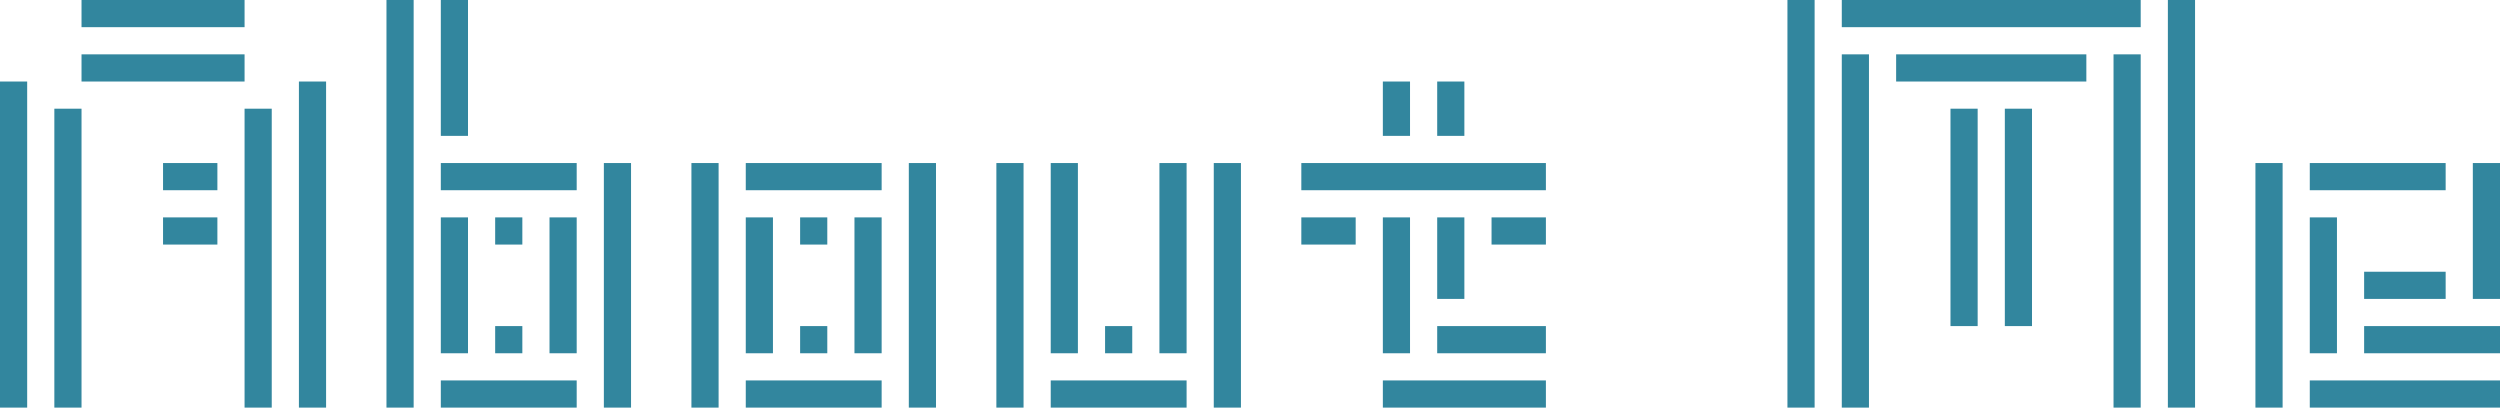
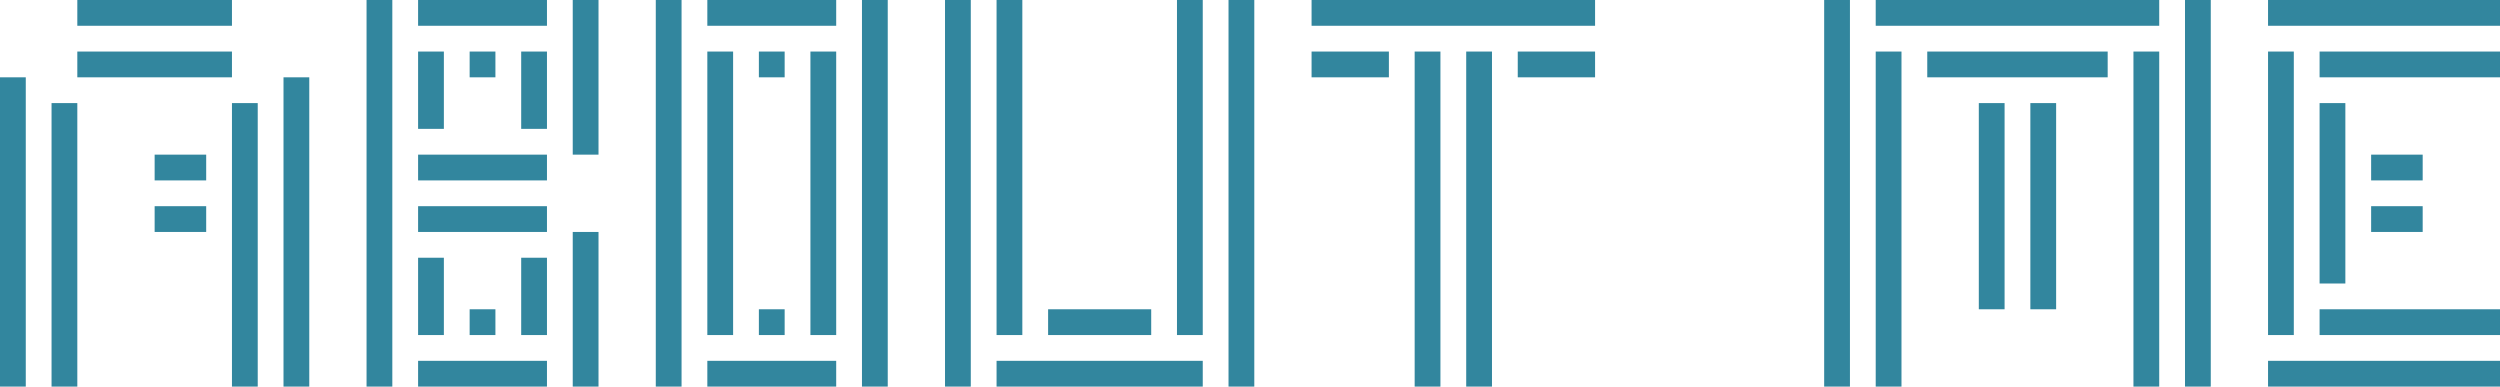
- <svg xmlns="http://www.w3.org/2000/svg" viewBox="0 0 207 33.75">
+ <svg xmlns="http://www.w3.org/2000/svg" viewBox="0 0 218.25 33.75">
  <defs>
    <style>.cls-1{fill:#32869e;}</style>
  </defs>
  <g id="Layer_2" data-name="Layer 2">
-     <g id="Layer_2-2" data-name="Layer 2">
+     <g id="Layer_4" data-name="Layer 4">
      <rect class="cls-1" y="6.75" width="2.25" height="27" />
      <rect class="cls-1" x="6.75" width="13.5" height="2.25" />
      <rect class="cls-1" x="6.75" y="4.5" width="13.5" height="2.25" />
      <rect class="cls-1" x="13.5" y="13.5" width="4.5" height="2.25" />
      <rect class="cls-1" x="13.5" y="18" width="4.5" height="2.25" />
      <rect class="cls-1" x="24.75" y="6.75" width="2.25" height="27" />
      <rect class="cls-1" x="4.5" y="9" width="2.25" height="24.75" />
      <rect class="cls-1" x="20.25" y="9" width="2.25" height="24.75" />
-       <rect class="cls-1" x="50" y="13.5" width="2.25" height="20.25" transform="translate(102.25 47.25) rotate(-180)" />
+       <rect class="cls-1" x="50" y="20.25" width="2.25" height="13.5" transform="translate(102.25 54) rotate(-180)" />
      <rect class="cls-1" x="36.5" y="13.5" width="11.25" height="2.25" transform="translate(84.25 29.25) rotate(-180)" />
-       <rect class="cls-1" x="41" y="18" width="2.25" height="2.25" transform="translate(84.25 38.25) rotate(-180)" />
-       <rect class="cls-1" x="45.5" y="18" width="2.25" height="11.25" transform="translate(93.25 47.25) rotate(-180)" />
+       <rect class="cls-1" x="36.5" y="18" width="11.25" height="2.25" transform="translate(84.25 38.25) rotate(-180)" />
+       <rect class="cls-1" x="45.5" y="22.5" width="2.25" height="6.75" transform="translate(93.25 51.75) rotate(-180)" />
      <rect class="cls-1" x="32" width="2.25" height="33.75" />
      <rect class="cls-1" x="36.5" y="31.5" width="11.25" height="2.25" />
      <rect class="cls-1" x="41" y="27" width="2.25" height="2.25" />
-       <rect class="cls-1" x="36.5" y="18" width="2.25" height="11.25" />
-       <rect class="cls-1" x="36.5" width="2.25" height="11.25" transform="translate(75.25 11.25) rotate(-180)" />
-       <rect class="cls-1" x="57.25" y="13.5" width="2.25" height="20.25" />
-       <rect class="cls-1" x="61.75" y="13.5" width="11.25" height="2.25" />
-       <rect class="cls-1" x="66.25" y="18" width="2.25" height="2.25" />
-       <rect class="cls-1" x="61.75" y="18" width="2.25" height="11.25" />
-       <rect class="cls-1" x="75.25" y="13.5" width="2.25" height="20.25" transform="translate(152.75 47.25) rotate(-180)" />
-       <rect class="cls-1" x="70.75" y="18" width="2.25" height="11.25" transform="translate(143.75 47.25) rotate(-180)" />
+       <rect class="cls-1" x="36.5" y="22.5" width="2.25" height="6.75" />
+       <rect class="cls-1" x="50" width="2.25" height="13.5" transform="translate(102.25 13.5) rotate(180)" />
+       <rect class="cls-1" x="45.5" y="4.5" width="2.25" height="6.75" transform="translate(93.25 15.75) rotate(180)" />
+       <rect class="cls-1" x="36.5" width="11.25" height="2.25" />
+       <rect class="cls-1" x="41" y="4.5" width="2.25" height="2.25" />
+       <rect class="cls-1" x="36.5" y="4.5" width="2.25" height="6.75" />
+       <rect class="cls-1" x="57.25" width="2.25" height="33.75" />
+       <rect class="cls-1" x="61.75" width="11.25" height="2.25" />
+       <rect class="cls-1" x="66.25" y="4.5" width="2.25" height="2.25" />
+       <rect class="cls-1" x="61.75" y="4.5" width="2.25" height="24.75" />
+       <rect class="cls-1" x="75.25" width="2.25" height="33.75" transform="translate(152.75 33.75) rotate(-180)" />
+       <rect class="cls-1" x="70.75" y="4.5" width="2.25" height="24.75" transform="translate(143.75 33.75) rotate(-180)" />
      <rect class="cls-1" x="61.75" y="31.5" width="11.25" height="2.25" />
      <rect class="cls-1" x="66.25" y="27" width="2.25" height="2.25" />
-       <rect class="cls-1" x="114.5" y="18" width="2.25" height="11.25" />
-       <rect class="cls-1" x="119" y="18" width="2.25" height="6.75" />
-       <rect class="cls-1" x="107.75" y="13.5" width="20.25" height="2.25" />
-       <rect class="cls-1" x="107.75" y="18" width="4.5" height="2.25" />
-       <rect class="cls-1" x="123.5" y="18" width="4.5" height="2.25" />
-       <rect class="cls-1" x="114.5" y="6.75" width="2.25" height="4.5" />
-       <rect class="cls-1" x="119" y="6.75" width="2.25" height="4.5" />
-       <rect class="cls-1" x="119" y="27" width="9" height="2.25" />
-       <rect class="cls-1" x="114.5" y="31.5" width="13.5" height="2.25" />
-       <rect class="cls-1" x="82.5" y="13.5" width="2.25" height="20.25" />
-       <rect class="cls-1" x="87" y="31.5" width="11.25" height="2.25" />
-       <rect class="cls-1" x="91.5" y="27" width="2.25" height="2.25" />
-       <rect class="cls-1" x="87" y="13.5" width="2.25" height="15.75" />
-       <rect class="cls-1" x="100.5" y="13.5" width="2.25" height="20.25" transform="translate(203.25 47.25) rotate(180)" />
-       <rect class="cls-1" x="96" y="13.5" width="2.25" height="15.75" transform="translate(194.25 42.75) rotate(180)" />
-       <rect class="cls-1" x="186.75" y="13.5" width="2.25" height="20.25" />
-       <rect class="cls-1" x="191.25" y="13.5" width="11.25" height="2.25" />
-       <rect class="cls-1" x="200.25" y="18" width="11.25" height="2.25" transform="translate(186.75 225) rotate(-90)" />
-       <rect class="cls-1" x="191.25" y="18" width="2.25" height="11.25" />
-       <rect class="cls-1" x="191.25" y="31.5" width="15.75" height="2.25" transform="translate(398.25 65.25) rotate(-180)" />
-       <rect class="cls-1" x="195.75" y="27" width="11.25" height="2.25" transform="translate(402.75 56.25) rotate(-180)" />
-       <rect class="cls-1" x="195.75" y="22.5" width="6.75" height="2.25" />
-       <rect class="cls-1" x="148" width="2.25" height="33.75" />
-       <rect class="cls-1" x="179.5" width="2.25" height="33.75" />
-       <rect class="cls-1" x="152.5" y="4.5" width="2.25" height="29.25" />
-       <rect class="cls-1" x="175" y="4.5" width="2.25" height="29.25" />
-       <rect class="cls-1" x="152.5" width="24.75" height="2.25" />
-       <rect class="cls-1" x="157" y="4.5" width="15.75" height="2.25" />
-       <rect class="cls-1" x="161.5" y="9" width="2.25" height="18" />
-       <rect class="cls-1" x="166" y="9" width="2.25" height="18" />
+       <rect class="cls-1" x="123.5" y="4.5" width="2.25" height="29.25" />
+       <rect class="cls-1" x="128" y="4.5" width="2.25" height="29.25" />
+       <rect class="cls-1" x="114.5" width="24.75" height="2.25" />
+       <rect class="cls-1" x="114.5" y="4.5" width="6.75" height="2.25" />
+       <rect class="cls-1" x="132.5" y="4.5" width="6.75" height="2.25" />
+       <rect class="cls-1" x="82.5" width="2.25" height="33.75" />
+       <rect class="cls-1" x="107.25" width="2.25" height="33.75" />
+       <rect class="cls-1" x="87" width="2.25" height="29.25" />
+       <rect class="cls-1" x="102.75" width="2.25" height="29.25" />
+       <rect class="cls-1" x="87" y="31.5" width="18" height="2.25" />
+       <rect class="cls-1" x="91.5" y="27" width="9" height="2.25" />
+       <rect class="cls-1" x="207" y="22.5" width="2.25" height="20.25" transform="translate(175.5 240.75) rotate(-90)" />
+       <rect class="cls-1" x="207" y="-9" width="2.25" height="20.25" transform="translate(207 209.25) rotate(-90)" />
+       <rect class="cls-1" x="209.25" y="20.25" width="2.25" height="15.75" transform="translate(182.25 238.5) rotate(-90)" />
+       <rect class="cls-1" x="209.25" y="-2.25" width="2.25" height="15.75" transform="translate(204.75 216) rotate(-90)" />
+       <rect class="cls-1" x="186.75" y="15.75" width="24.75" height="2.25" transform="translate(182.25 216) rotate(-90)" />
+       <rect class="cls-1" x="195.75" y="15.75" width="15.75" height="2.25" transform="translate(186.75 220.5) rotate(-90)" />
+       <rect class="cls-1" x="208.12" y="16.88" width="2.25" height="4.5" transform="translate(190.12 228.37) rotate(-90)" />
+       <rect class="cls-1" x="208.12" y="12.38" width="2.25" height="4.5" transform="translate(194.62 223.87) rotate(-90)" />
+       <rect class="cls-1" x="159.25" width="2.25" height="33.75" />
+       <rect class="cls-1" x="190.75" width="2.25" height="33.75" />
+       <rect class="cls-1" x="163.75" y="4.5" width="2.25" height="29.25" />
+       <rect class="cls-1" x="186.25" y="4.5" width="2.25" height="29.25" />
+       <rect class="cls-1" x="163.75" width="24.75" height="2.25" />
+       <rect class="cls-1" x="168.25" y="4.5" width="15.75" height="2.25" />
+       <rect class="cls-1" x="172.75" y="9" width="2.25" height="18" />
+       <rect class="cls-1" x="177.25" y="9" width="2.25" height="18" />
    </g>
  </g>
</svg>
